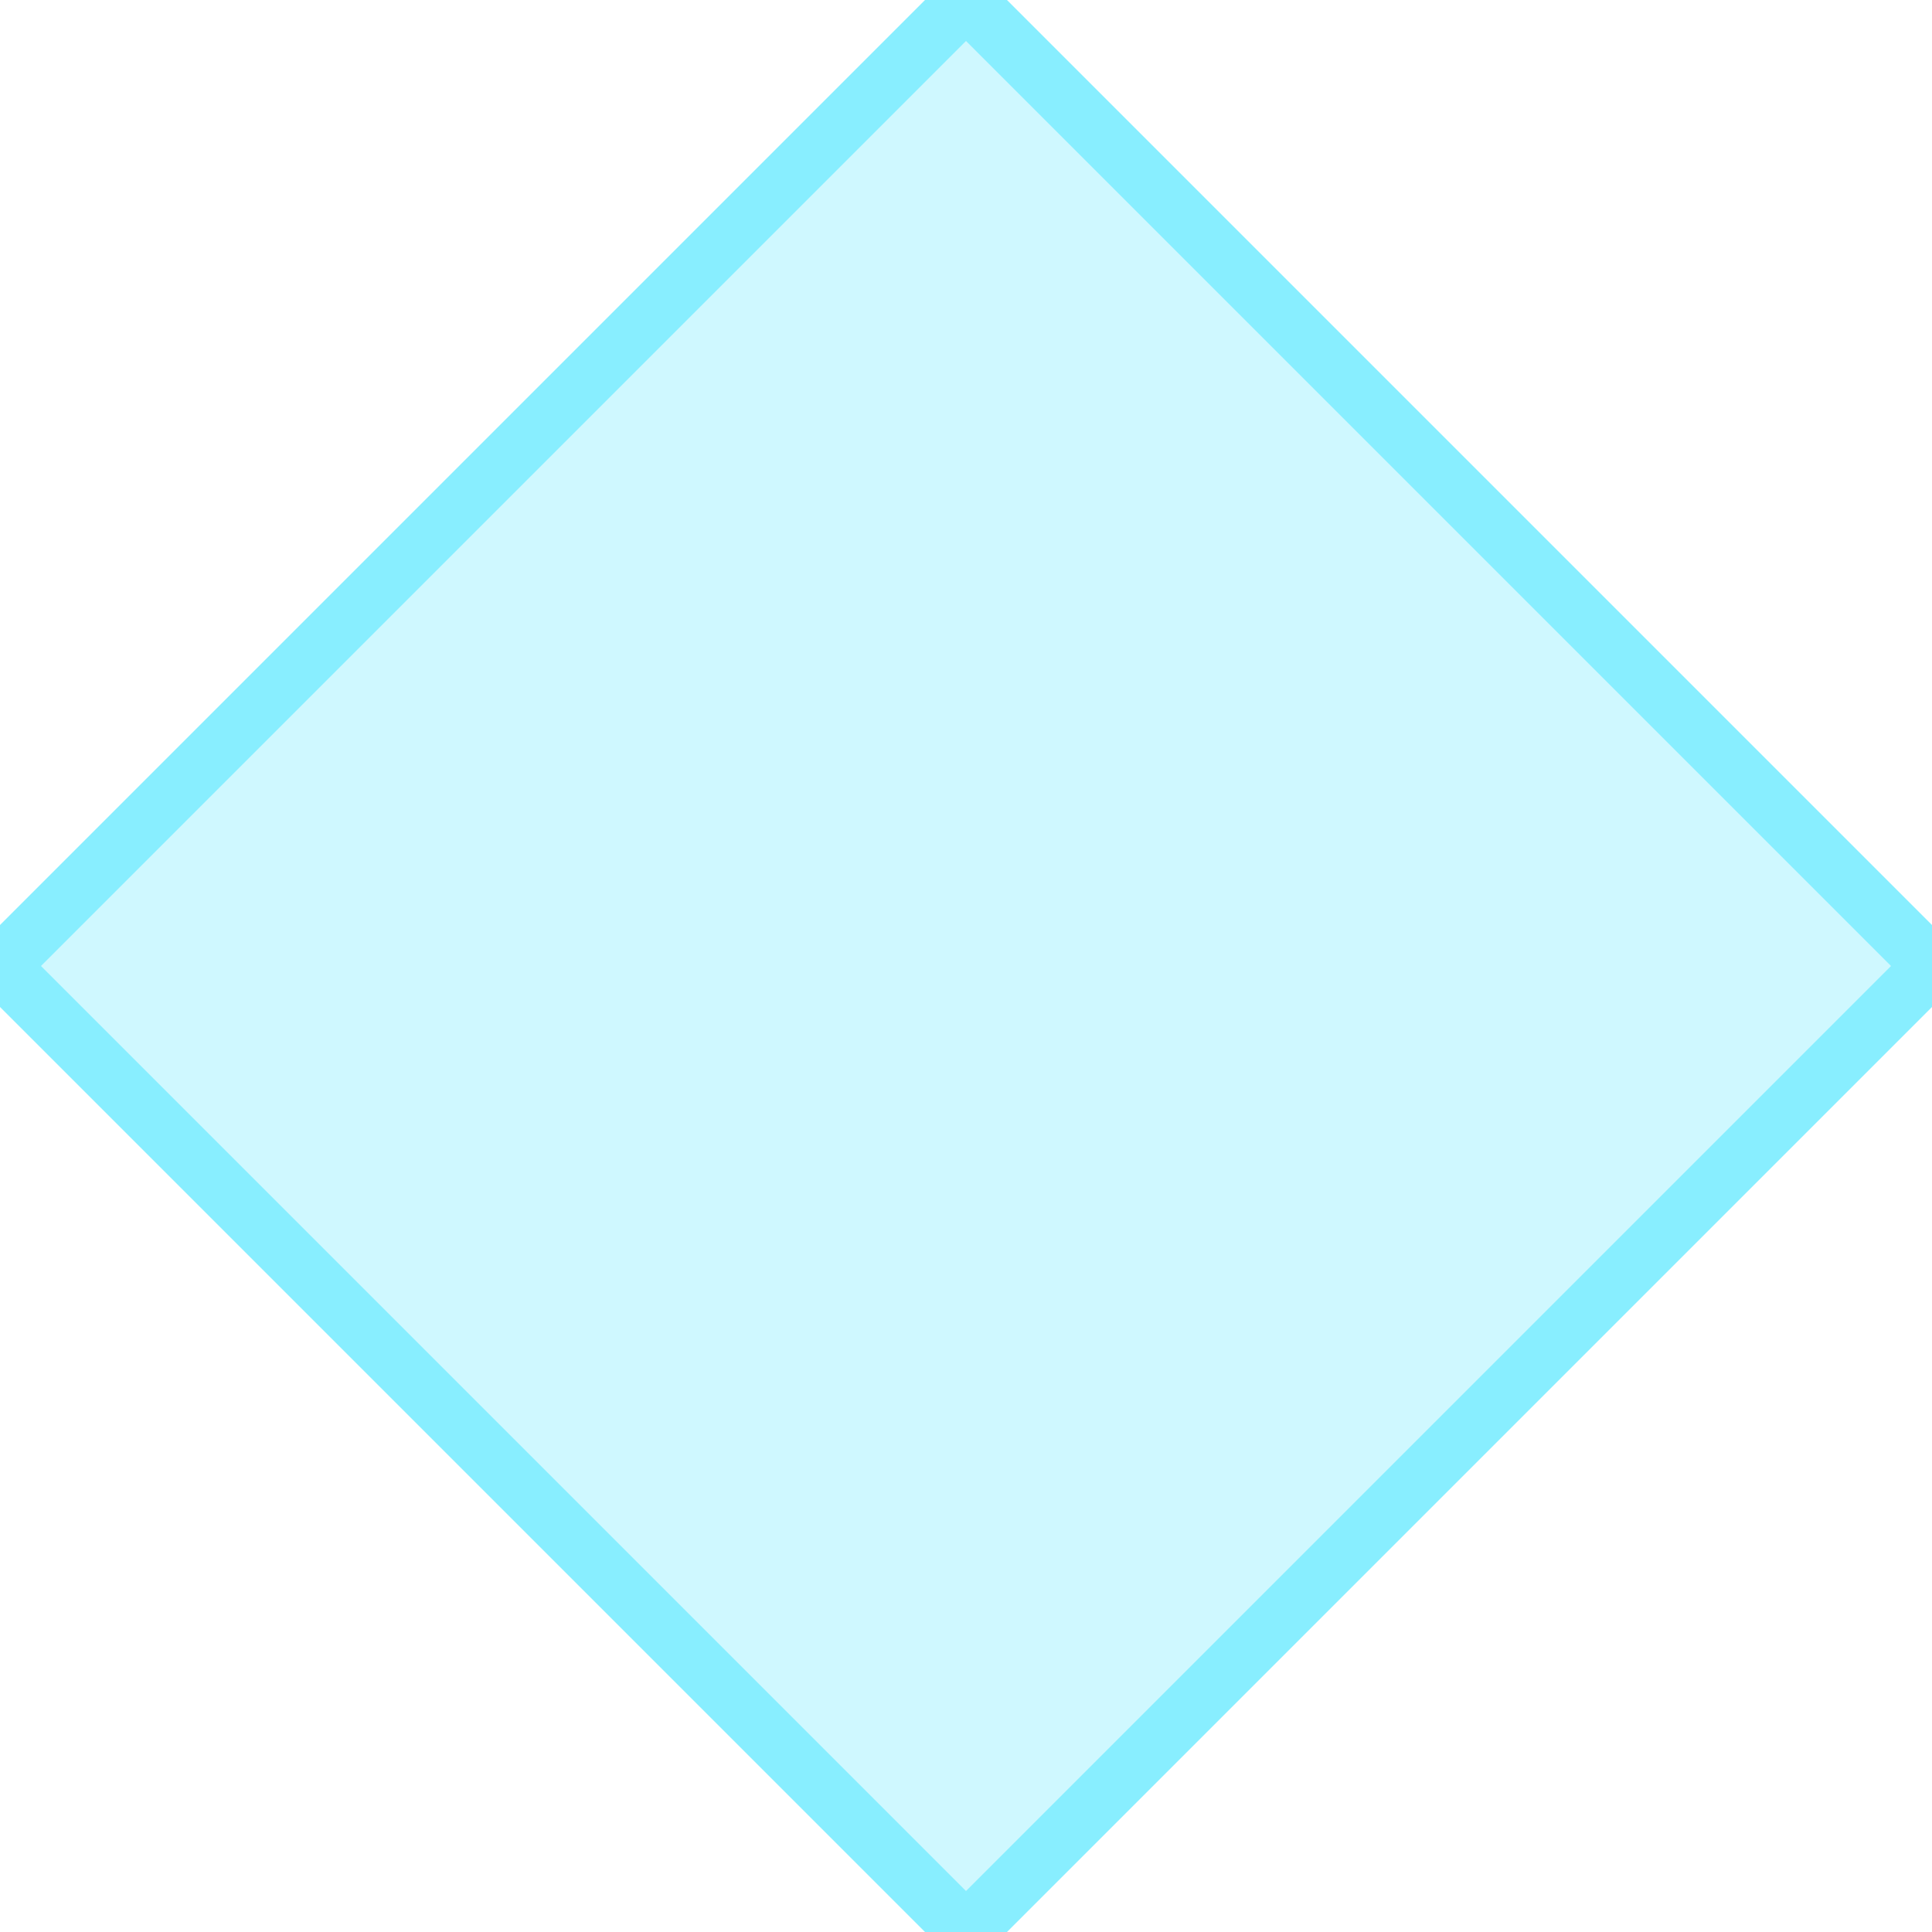
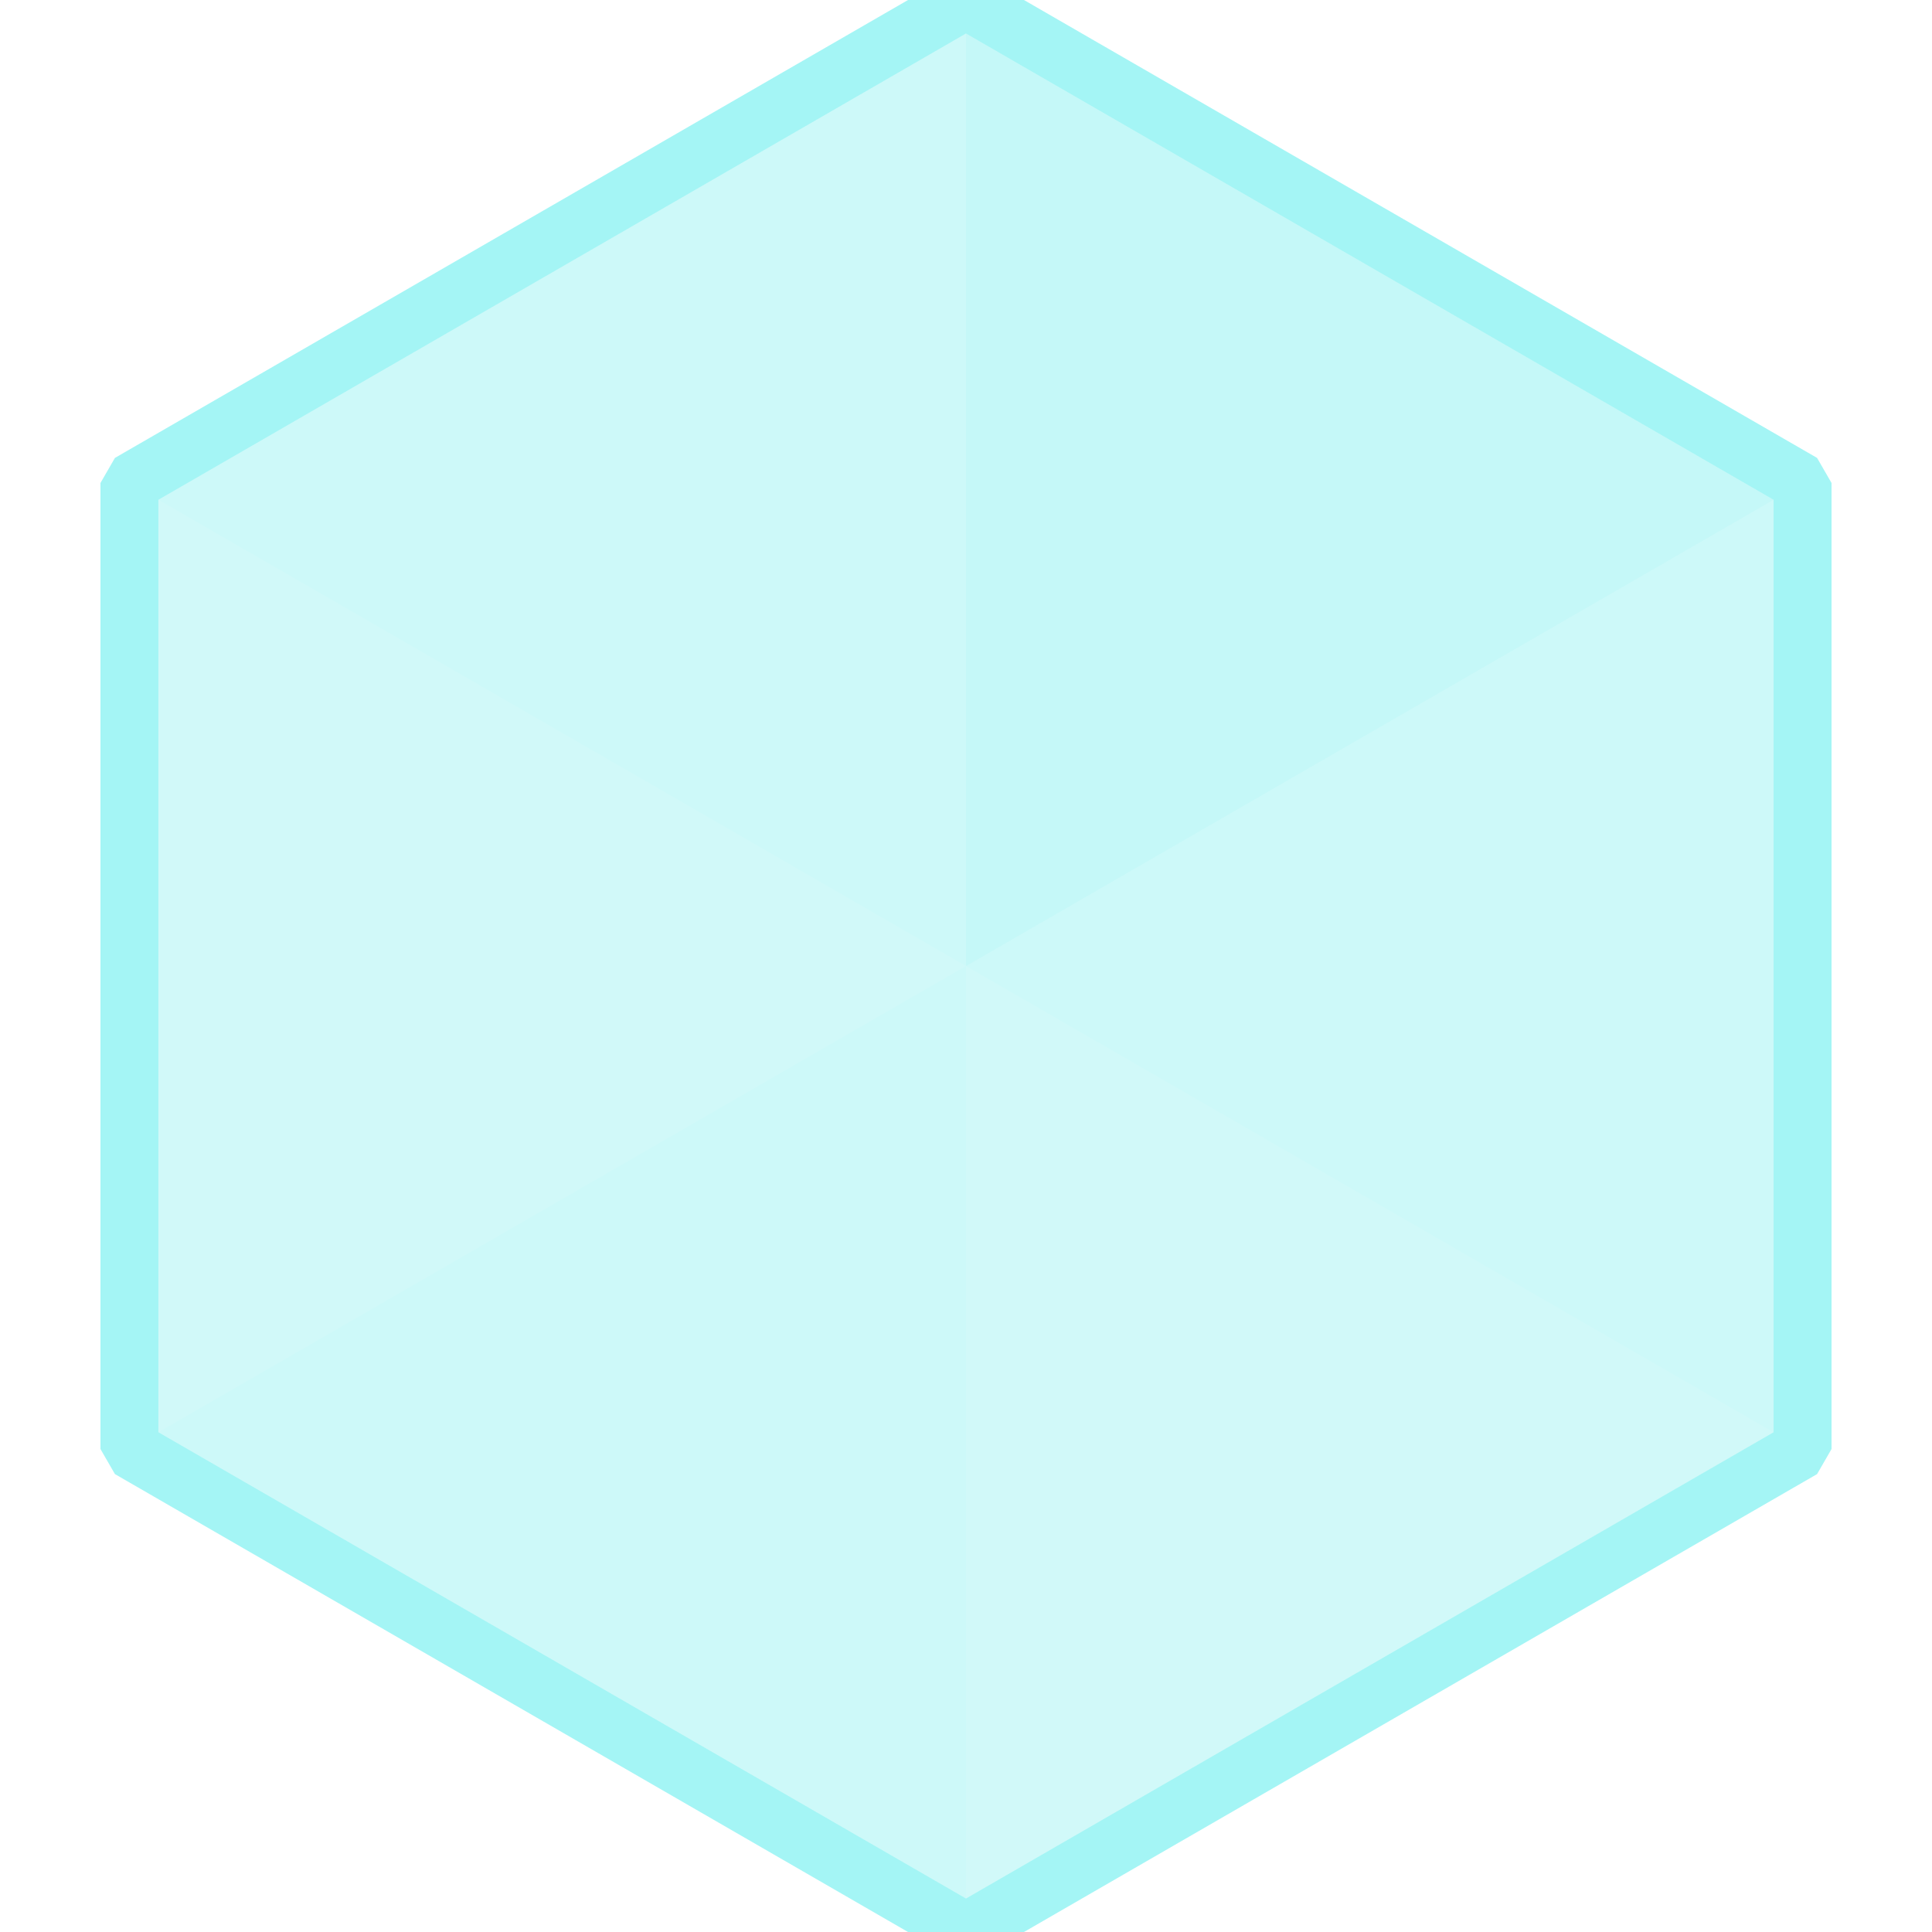
- <svg xmlns="http://www.w3.org/2000/svg" width="200mm" height="200mm" viewBox="0 0 200 200" version="1.1" id="svg54">
-   <defs id="defs48" />
-   <g id="layer1" transform="translate(100,100)">
-     <path style="display:inline;fill:#88eeff;stroke:#88eeff;stroke-width:6;stroke-linecap:butt;stroke-linejoin:miter;stroke-miterlimit:4;stroke-dasharray:none;stroke-opacity:1;fill-opacity:0.4" d="M 0,-100 -100,0 0,100 100,0 Z" id="path845" />
+ <svg xmlns="http://www.w3.org/2000/svg" width="100mm" height="100mm" viewBox="0 0 100 100" version="1.1" id="svg8">
+   <defs id="defs2" />
+   <g id="layer1">
+     <g id="g932">
+       <path style="fill:#a4f5f5;fill-opacity:1;stroke:none;stroke-width:3;stroke-linecap:round;stroke-linejoin:round;opacity:0.1" d="M 93.301,75 6.699,25 50,-3.9890847e-7 93.301,25 Z" id="path32" />
+       <path style="fill:#a4f5f5;fill-opacity:1;stroke:none;stroke-width:3;stroke-linecap:round;stroke-linejoin:round;opacity:0.2" d="M 50,50 50,-4.4945425e-7 93.301,25 Z" id="path32-6" />
+       <path style="fill:#a4f5f5;fill-opacity:1;stroke:none;stroke-width:3;stroke-linecap:round;stroke-linejoin:round;opacity:0.1" d="m 50,50 10e-7,50 L 6.699,75 Z" id="path32-6-1" />
+     </g>
+     <path style="fill:#a4f5f5;fill-opacity:0.5;stroke:#a4f5f5;stroke-width:3;stroke-linecap:butt;stroke-linejoin:bevel;stroke-miterlimit:4;stroke-dasharray:none;stroke-opacity:1;paint-order:normal" d="m 93.301,25 0,50 L 50,100 6.699,75 6.699,25 50,8.4311999e-8 Z" id="path855" />
  </g>
+   <g id="layer2" style="mix-blend-mode:hue" />
</svg>
